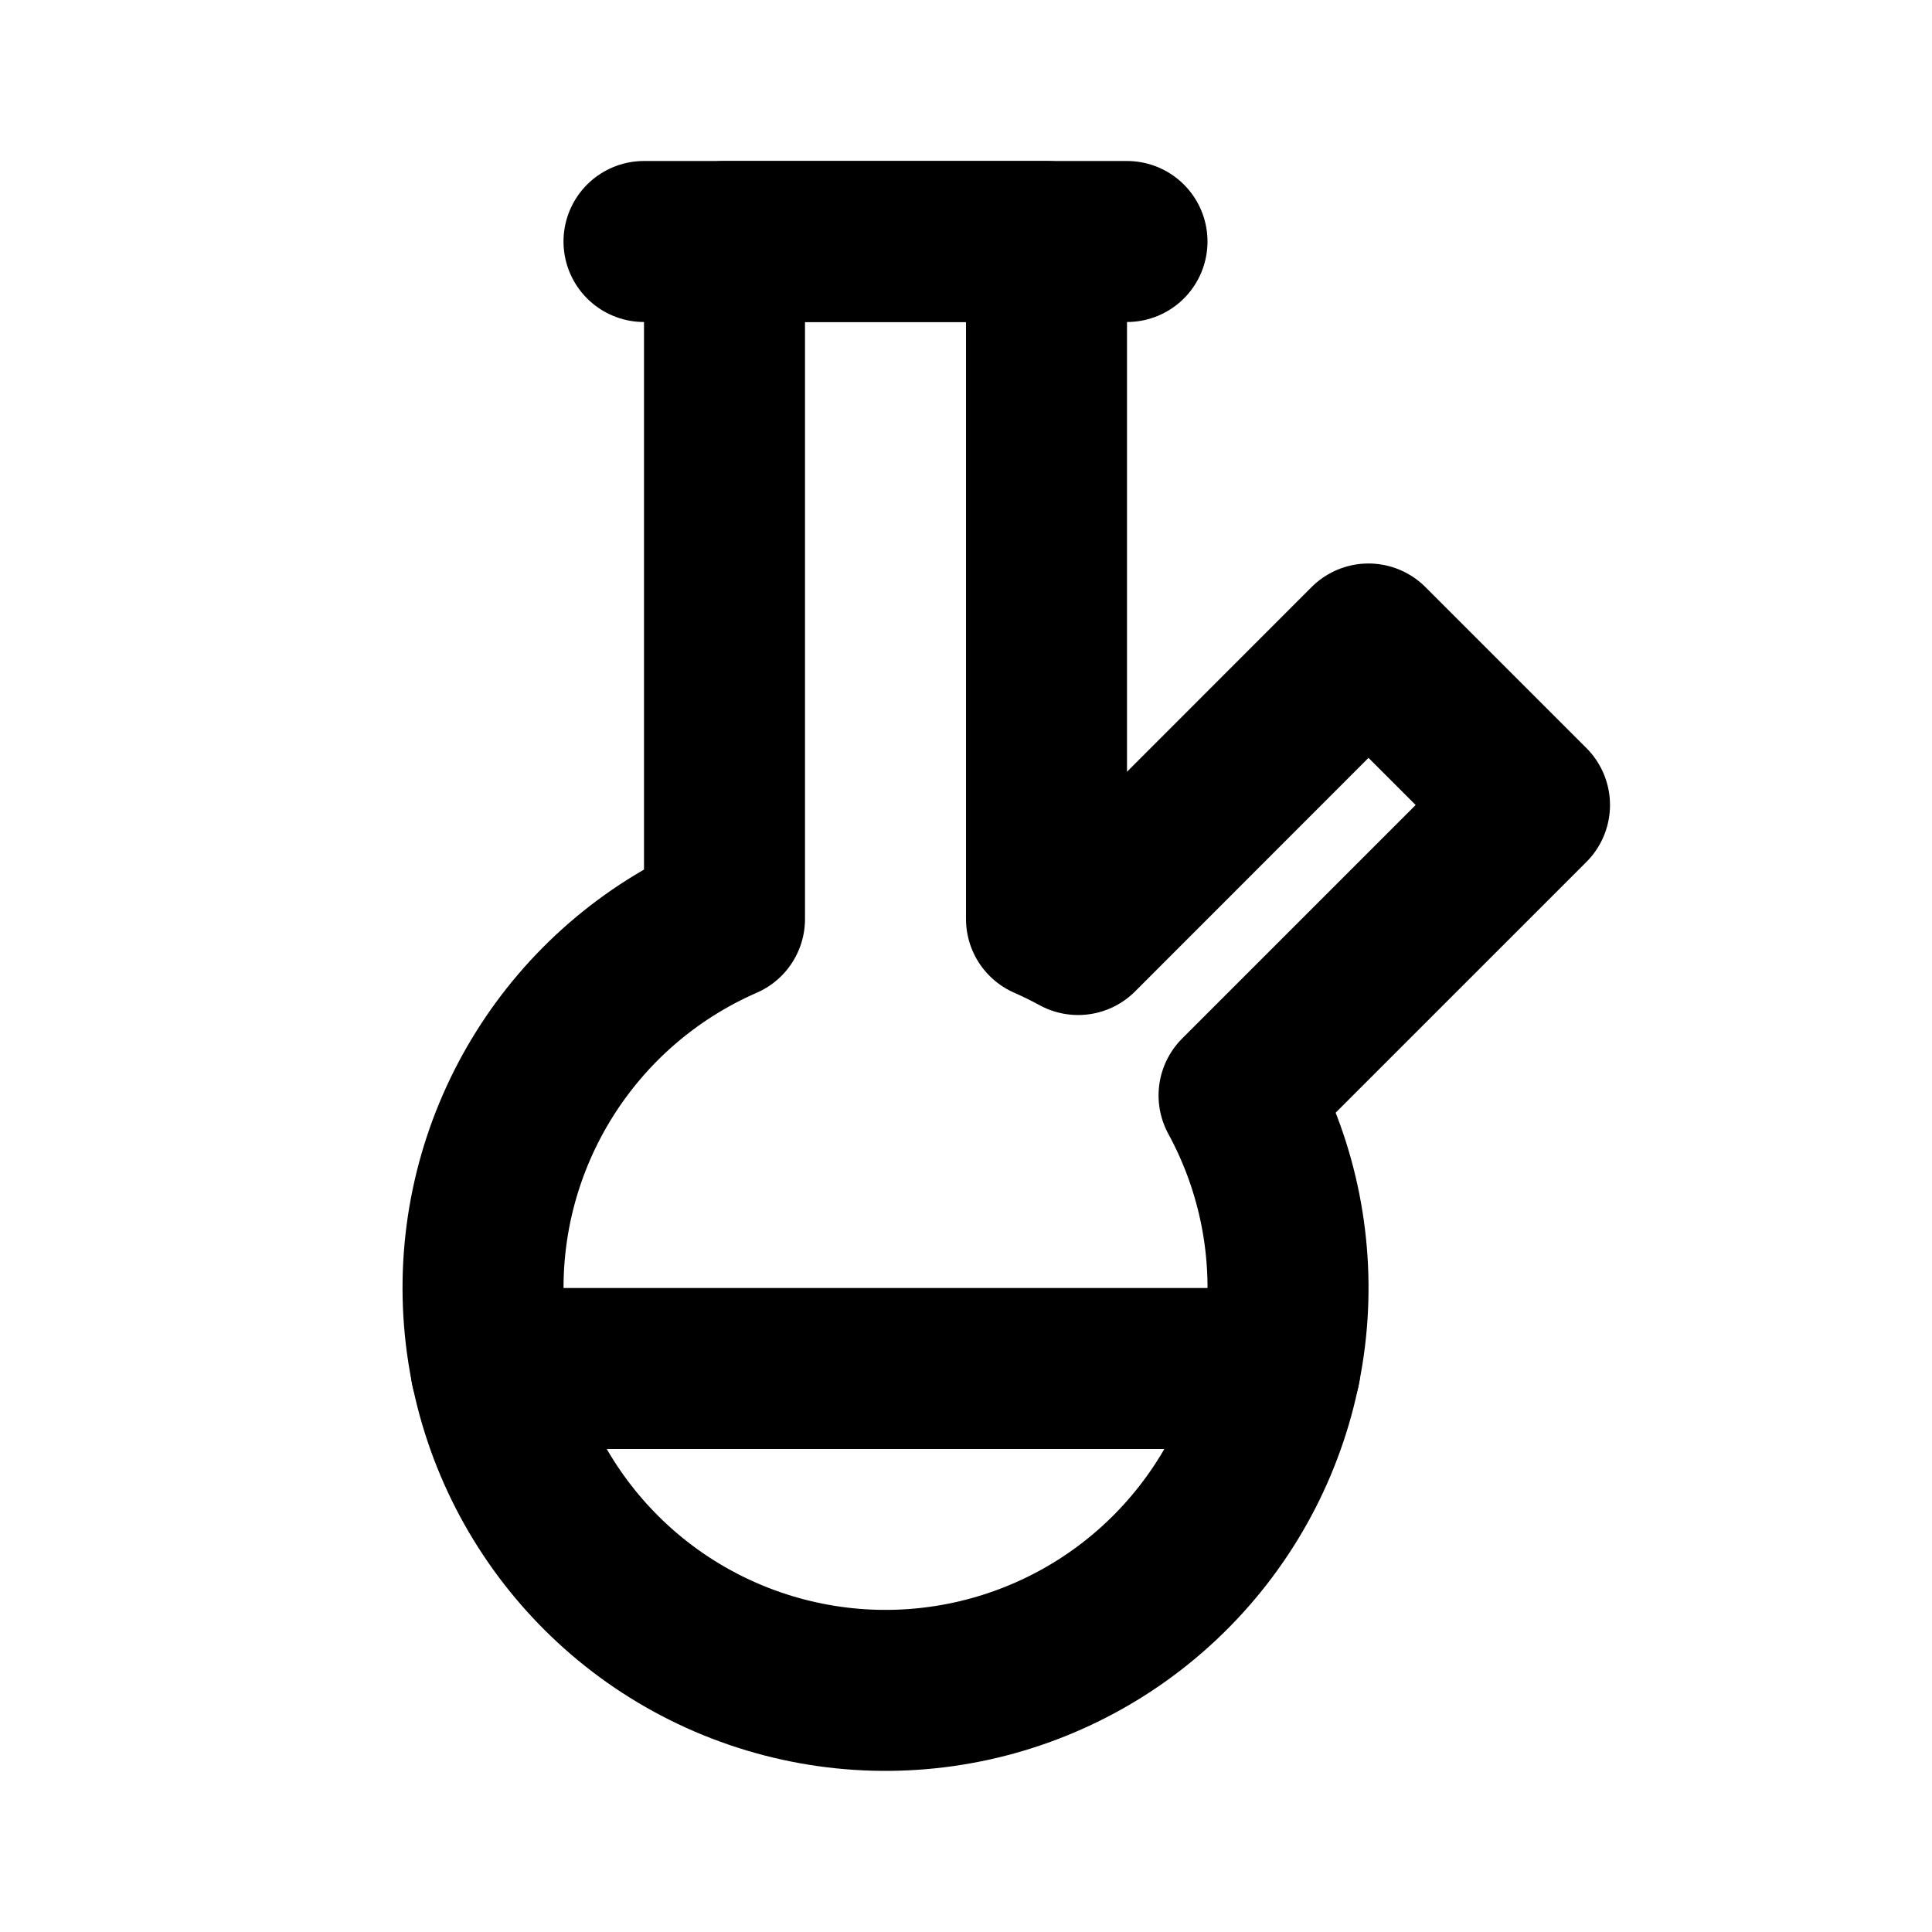
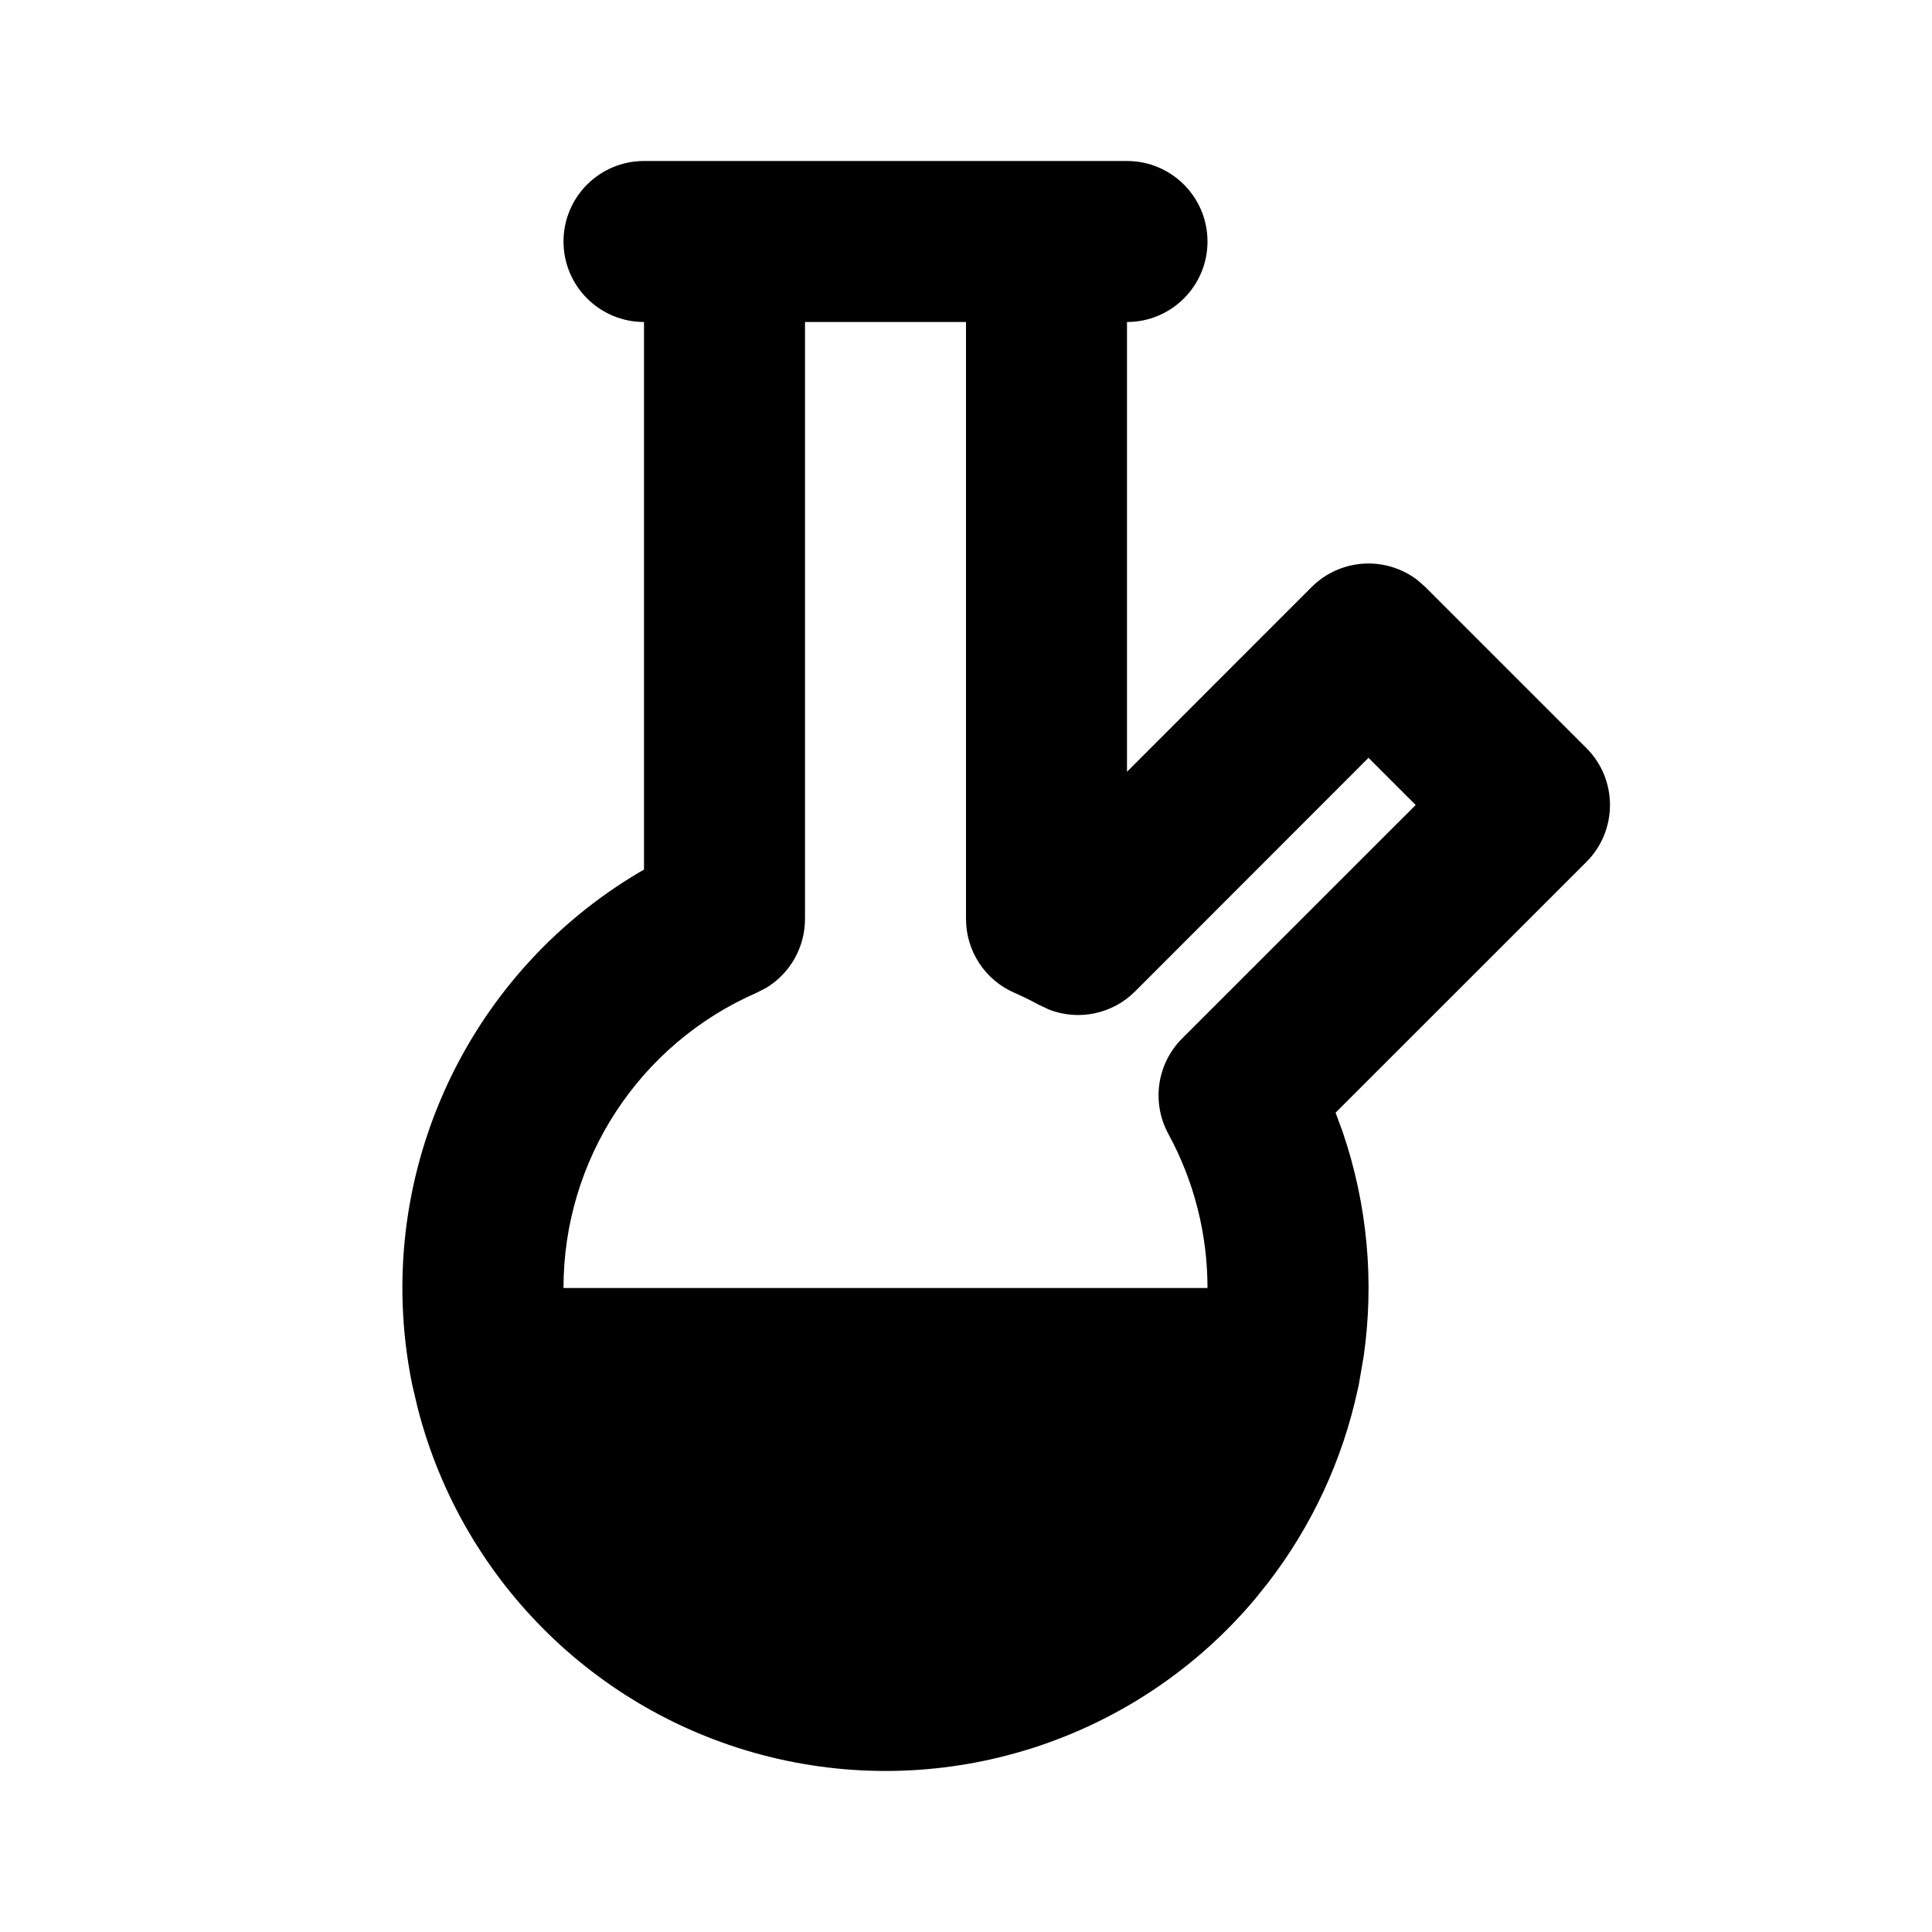
- <svg xmlns="http://www.w3.org/2000/svg" width="24" height="24" viewBox="0 0 24 24" fill="none" stroke="currentColor" stroke-width="2" stroke-linecap="round" stroke-linejoin="round" class="icon icon-tabler icons-tabler-outline icon-tabler-bong">
+ <svg xmlns="http://www.w3.org/2000/svg" width="24" height="24" viewBox="0 0 24 24" fill="currentColor" class="icon icon-tabler icons-tabler-filled icon-tabler-bong">
  <path stroke="none" d="M0 0h24v24H0z" fill="none" />
-   <path d="M13 3v8.416c.134 .059 .265 .123 .393 .193l3.607 -3.609l2 2l-3.608 3.608a5 5 0 1 1 -6.392 -2.192v-8.416h4z" />
-   <path d="M8 3h6" />
-   <path d="M6.1 17h9.8" />
+   <path d="M14 2a1 1 0 0 1 0 2v5.587l2.293 -2.294a1 1 0 0 1 1.32 -.083l.094 .083l2 2a1 1 0 0 1 0 1.414l-3.116 3.115l.086 .233c.311 .907 .396 1.865 .263 2.794l-.062 .36l-.012 .052a6 6 0 0 1 -1.121 2.41l-.16 .199a6 6 0 0 1 -10.396 -2.378l-.068 -.288l-.009 -.046a6 6 0 0 1 2.833 -6.324l.055 -.031v-6.803a1 1 0 1 1 0 -2zm-2 2h-2v7.416a1 1 0 0 1 -.483 .856l-.117 .06a4 4 0 0 0 -2.4 3.668h8a4 4 0 0 0 -.486 -1.914a1 1 0 0 1 .17 -1.185l2.902 -2.901l-.586 -.586l-2.9 2.902a1 1 0 0 1 -1.067 .226l-.12 -.056a4 4 0 0 0 -.316 -.155a1 1 0 0 1 -.597 -.915z" />
</svg>
